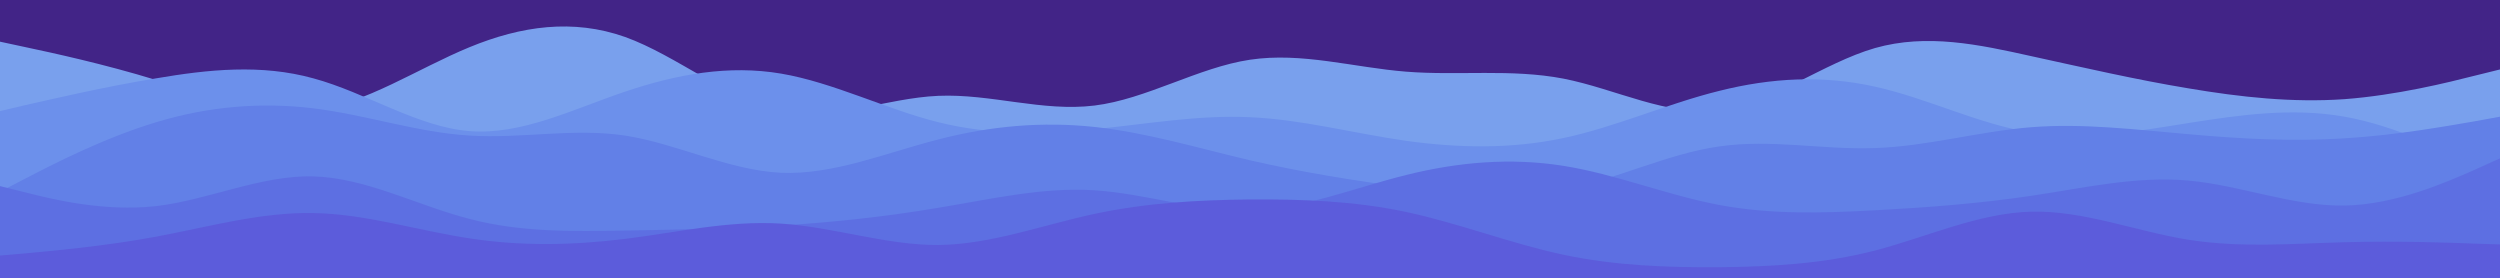
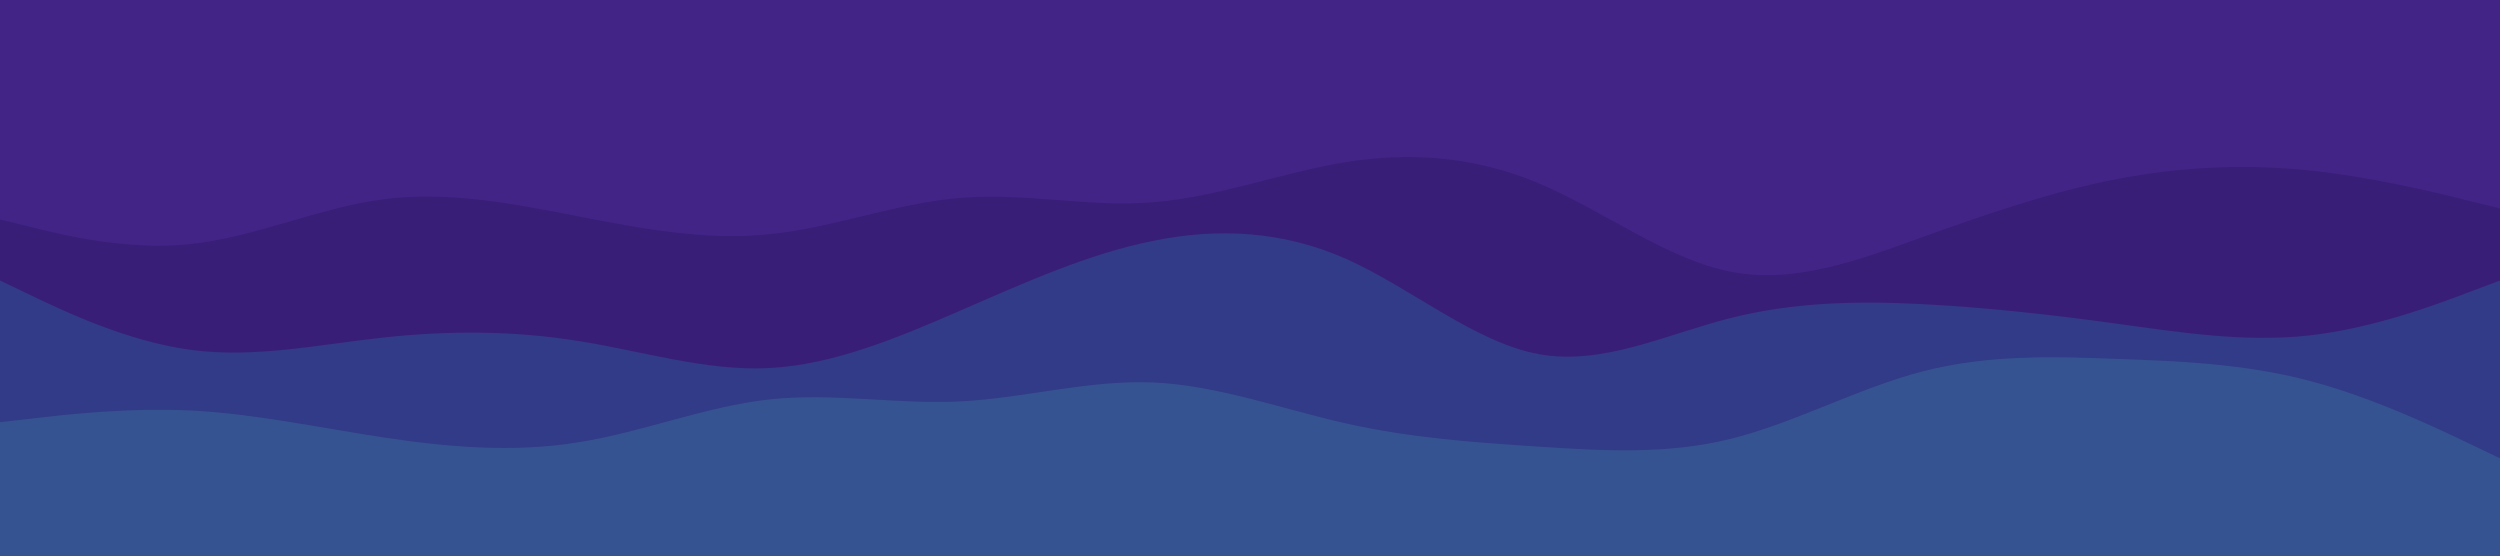
- <svg xmlns="http://www.w3.org/2000/svg" id="visual" viewBox="0 0 900 100" width="900" height="100" version="1.1">
-   <rect x="0" y="0" width="900" height="100" fill="#422487" />
-   <path d="M0 15L9.3 17C18.7 19 37.3 23 56.2 28.8C75 34.7 94 42.3 112.8 39.8C131.7 37.3 150.3 24.7 169 17C187.7 9.3 206.3 6.7 225 13.3C243.7 20 262.3 36 281.2 39.8C300 43.7 319 35.3 337.8 34.5C356.7 33.7 375.3 40.3 394 38C412.7 35.7 431.3 24.3 450 21.5C468.7 18.7 487.3 24.3 506.2 25.8C525 27.3 544 24.7 562.8 28.3C581.7 32 600.3 42 619 39.7C637.7 37.3 656.3 22.7 675 17.3C693.7 12 712.3 16 731.2 20.2C750 24.3 769 28.7 787.8 31.8C806.7 35 825.3 37 844 35.7C862.7 34.3 881.3 29.7 890.7 27.3L900 25L900 101L890.7 101C881.3 101 862.7 101 844 101C825.3 101 806.7 101 787.8 101C769 101 750 101 731.2 101C712.3 101 693.7 101 675 101C656.3 101 637.7 101 619 101C600.3 101 581.7 101 562.8 101C544 101 525 101 506.2 101C487.3 101 468.7 101 450 101C431.3 101 412.7 101 394 101C375.3 101 356.7 101 337.8 101C319 101 300 101 281.2 101C262.3 101 243.7 101 225 101C206.3 101 187.7 101 169 101C150.3 101 131.7 101 112.8 101C94 101 75 101 56.2 101C37.3 101 18.7 101 9.3 101L0 101Z" fill="#79a0ed" />
-   <path d="M0 40L9.3 37.8C18.7 35.7 37.3 31.3 56.2 28.2C75 25 94 23 112.8 28.2C131.7 33.3 150.3 45.7 169 47.2C187.7 48.7 206.3 39.3 225 33C243.7 26.7 262.3 23.3 281.2 26.5C300 29.7 319 39.3 337.8 44C356.7 48.7 375.3 48.3 394 46.5C412.7 44.7 431.3 41.3 450 42.2C468.7 43 487.3 48 506.2 50.7C525 53.3 544 53.7 562.8 49.7C581.7 45.7 600.3 37.3 619 32.7C637.7 28 656.3 27 675 31.2C693.7 35.3 712.3 44.7 731.2 47.7C750 50.7 769 47.3 787.8 44.3C806.7 41.3 825.3 38.7 844 42C862.7 45.3 881.3 54.7 890.7 59.3L900 64L900 101L890.7 101C881.3 101 862.7 101 844 101C825.3 101 806.7 101 787.8 101C769 101 750 101 731.2 101C712.3 101 693.7 101 675 101C656.3 101 637.7 101 619 101C600.3 101 581.7 101 562.8 101C544 101 525 101 506.2 101C487.3 101 468.7 101 450 101C431.3 101 412.7 101 394 101C375.3 101 356.7 101 337.8 101C319 101 300 101 281.2 101C262.3 101 243.7 101 225 101C206.3 101 187.7 101 169 101C150.3 101 131.7 101 112.8 101C94 101 75 101 56.2 101C37.3 101 18.7 101 9.3 101L0 101Z" fill="#6c90eb" />
-   <path d="M0 69L9.3 64.2C18.7 59.3 37.3 49.7 56.2 44C75 38.3 94 36.7 112.8 39C131.7 41.3 150.3 47.7 169 48.8C187.7 50 206.3 46 225 48.8C243.7 51.7 262.3 61.3 281.2 62.2C300 63 319 55 337.8 50.2C356.7 45.3 375.3 43.7 394 45.7C412.7 47.7 431.3 53.3 450 57.7C468.7 62 487.3 65 506.2 67.5C525 70 544 72 562.8 68.3C581.7 64.7 600.3 55.3 619 52.7C637.7 50 656.3 54 675 53.3C693.7 52.7 712.3 47.3 731.2 45.8C750 44.3 769 46.7 787.8 48.3C806.7 50 825.3 51 844 49.8C862.7 48.7 881.3 45.3 890.7 43.7L900 42L900 101L890.7 101C881.3 101 862.7 101 844 101C825.3 101 806.7 101 787.8 101C769 101 750 101 731.2 101C712.3 101 693.7 101 675 101C656.3 101 637.7 101 619 101C600.3 101 581.7 101 562.8 101C544 101 525 101 506.2 101C487.3 101 468.7 101 450 101C431.3 101 412.7 101 394 101C375.3 101 356.7 101 337.8 101C319 101 300 101 281.2 101C262.3 101 243.7 101 225 101C206.3 101 187.7 101 169 101C150.3 101 131.7 101 112.8 101C94 101 75 101 56.2 101C37.3 101 18.7 101 9.3 101L0 101Z" fill="#6280e7" />
-   <path d="M0 67L9.3 69.3C18.7 71.7 37.3 76.3 56.2 74.2C75 72 94 63 112.8 63.5C131.7 64 150.3 74 169 78.8C187.7 83.7 206.3 83.3 225 83C243.7 82.7 262.3 82.3 281.2 81.2C300 80 319 78 337.8 74.8C356.7 71.7 375.3 67.3 394 68.5C412.7 69.7 431.3 76.3 450 75.8C468.7 75.3 487.3 67.7 506.2 63C525 58.3 544 56.7 562.8 59.7C581.7 62.7 600.3 70.3 619 73.8C637.7 77.3 656.3 76.7 675 75.7C693.7 74.7 712.3 73.3 731.2 70.5C750 67.7 769 63.3 787.8 65C806.7 66.7 825.3 74.3 844 74C862.7 73.7 881.3 65.3 890.7 61.2L900 57L900 101L890.7 101C881.3 101 862.7 101 844 101C825.3 101 806.7 101 787.8 101C769 101 750 101 731.2 101C712.3 101 693.7 101 675 101C656.3 101 637.7 101 619 101C600.3 101 581.7 101 562.8 101C544 101 525 101 506.2 101C487.3 101 468.7 101 450 101C431.3 101 412.7 101 394 101C375.3 101 356.7 101 337.8 101C319 101 300 101 281.2 101C262.3 101 243.7 101 225 101C206.3 101 187.7 101 169 101C150.3 101 131.7 101 112.8 101C94 101 75 101 56.2 101C37.3 101 18.7 101 9.3 101L0 101Z" fill="#5d6fe2" />
-   <path d="M0 92L9.3 91.2C18.7 90.3 37.3 88.7 56.2 85.2C75 81.7 94 76.3 112.8 76.7C131.7 77 150.3 83 169 85.8C187.7 88.7 206.3 88.3 225 86C243.7 83.7 262.3 79.3 281.2 80.5C300 81.7 319 88.3 337.8 88.2C356.7 88 375.3 81 394 77C412.7 73 431.3 72 450 71.8C468.7 71.7 487.3 72.3 506.2 76.3C525 80.3 544 87.7 562.8 91.7C581.7 95.7 600.3 96.3 619 96.2C637.7 96 656.3 95 675 90.2C693.7 85.3 712.3 76.7 731.2 76.2C750 75.7 769 83.3 787.8 86.3C806.7 89.3 825.3 87.7 844 87.2C862.7 86.7 881.3 87.3 890.7 87.7L900 88L900 101L890.7 101C881.3 101 862.7 101 844 101C825.3 101 806.7 101 787.8 101C769 101 750 101 731.2 101C712.3 101 693.7 101 675 101C656.3 101 637.7 101 619 101C600.3 101 581.7 101 562.8 101C544 101 525 101 506.2 101C487.3 101 468.7 101 450 101C431.3 101 412.7 101 394 101C375.3 101 356.7 101 337.8 101C319 101 300 101 281.2 101C262.3 101 243.7 101 225 101C206.3 101 187.7 101 169 101C150.3 101 131.7 101 112.8 101C94 101 75 101 56.2 101C37.3 101 18.7 101 9.3 101L0 101Z" fill="#5c5cdb" />
+ <svg xmlns="http://www.w3.org/2000/svg" id="visual" viewBox="0 0 900 200" width="900" height="200" version="1.1">
+   <rect x="0" y="0" width="900" height="200" fill="#422487" />
+   <path d="M0 79L11.5 81.8C23 84.7 46 90.3 69 87.8C92 85.3 115 74.7 138.2 71.7C161.3 68.7 184.7 73.3 207.8 77.8C231 82.3 254 86.7 277 84.3C300 82 323 73 346 71.2C369 69.3 392 74.7 415.2 72.8C438.3 71 461.7 62 484.8 58.3C508 54.7 531 56.3 554 66C577 75.7 600 93.3 623 97.8C646 102.3 669 93.7 692.2 85.3C715.3 77 738.7 69 761.8 64.5C785 60 808 59 831 61.3C854 63.7 877 69.3 888.5 72.2L900 75L900 201L888.5 201C877 201 854 201 831 201C808 201 785 201 761.8 201C738.7 201 715.3 201 692.2 201C669 201 646 201 623 201C600 201 577 201 554 201C531 201 508 201 484.8 201C461.7 201 438.3 201 415.2 201C392 201 369 201 346 201C323 201 300 201 277 201C254 201 231 201 207.8 201C184.7 201 161.3 201 138.2 201C115 201 92 201 69 201C46 201 23 201 11.5 201L0 201Z" fill="#391e78" />
+   <path d="M0 101L11.5 106.5C23 112 46 123 69 126C92 129 115 124 138.2 121.5C161.3 119 184.7 119 207.8 122.7C231 126.3 254 133.7 277 132.5C300 131.3 323 121.7 346 111.7C369 101.7 392 91.3 415.2 86.7C438.3 82 461.7 83 484.8 93.3C508 103.7 531 123.3 554 127.5C577 131.7 600 120.3 623 114.5C646 108.7 669 108.3 692.2 109.5C715.3 110.7 738.7 113.3 761.8 116.5C785 119.7 808 123.3 831 120.8C854 118.3 877 109.7 888.5 105.3L900 101L900 201L888.5 201C877 201 854 201 831 201C808 201 785 201 761.8 201C738.7 201 715.3 201 692.2 201C669 201 646 201 623 201C600 201 577 201 554 201C531 201 508 201 484.8 201C461.7 201 438.3 201 415.2 201C392 201 369 201 346 201C323 201 300 201 277 201C254 201 231 201 207.8 201C184.7 201 161.3 201 138.2 201C115 201 92 201 69 201C46 201 23 201 11.5 201L0 201Z" fill="#323b87" />
+   <path d="M0 152L11.5 150.7C23 149.3 46 146.7 69 147.8C92 149 115 154 138.2 157.5C161.3 161 184.7 163 207.8 159.3C231 155.7 254 146.3 277 143.8C300 141.3 323 145.7 346 144.5C369 143.3 392 136.7 415.2 137.7C438.3 138.7 461.7 147.3 484.8 152.5C508 157.7 531 159.3 554 160.8C577 162.3 600 163.7 623 158C646 152.3 669 139.7 692.2 133.7C715.3 127.7 738.7 128.3 761.8 129.2C785 130 808 131 831 137C854 143 877 154 888.5 159.5L900 165L900 201L888.5 201C877 201 854 201 831 201C808 201 785 201 761.8 201C738.7 201 715.3 201 692.2 201C669 201 646 201 623 201C600 201 577 201 554 201C531 201 508 201 484.8 201C461.7 201 438.3 201 415.2 201C392 201 369 201 346 201C323 201 300 201 277 201C254 201 231 201 207.8 201C184.7 201 161.3 201 138.2 201C115 201 92 201 69 201C46 201 23 201 11.5 201L0 201Z" fill="#365391" />
</svg>
